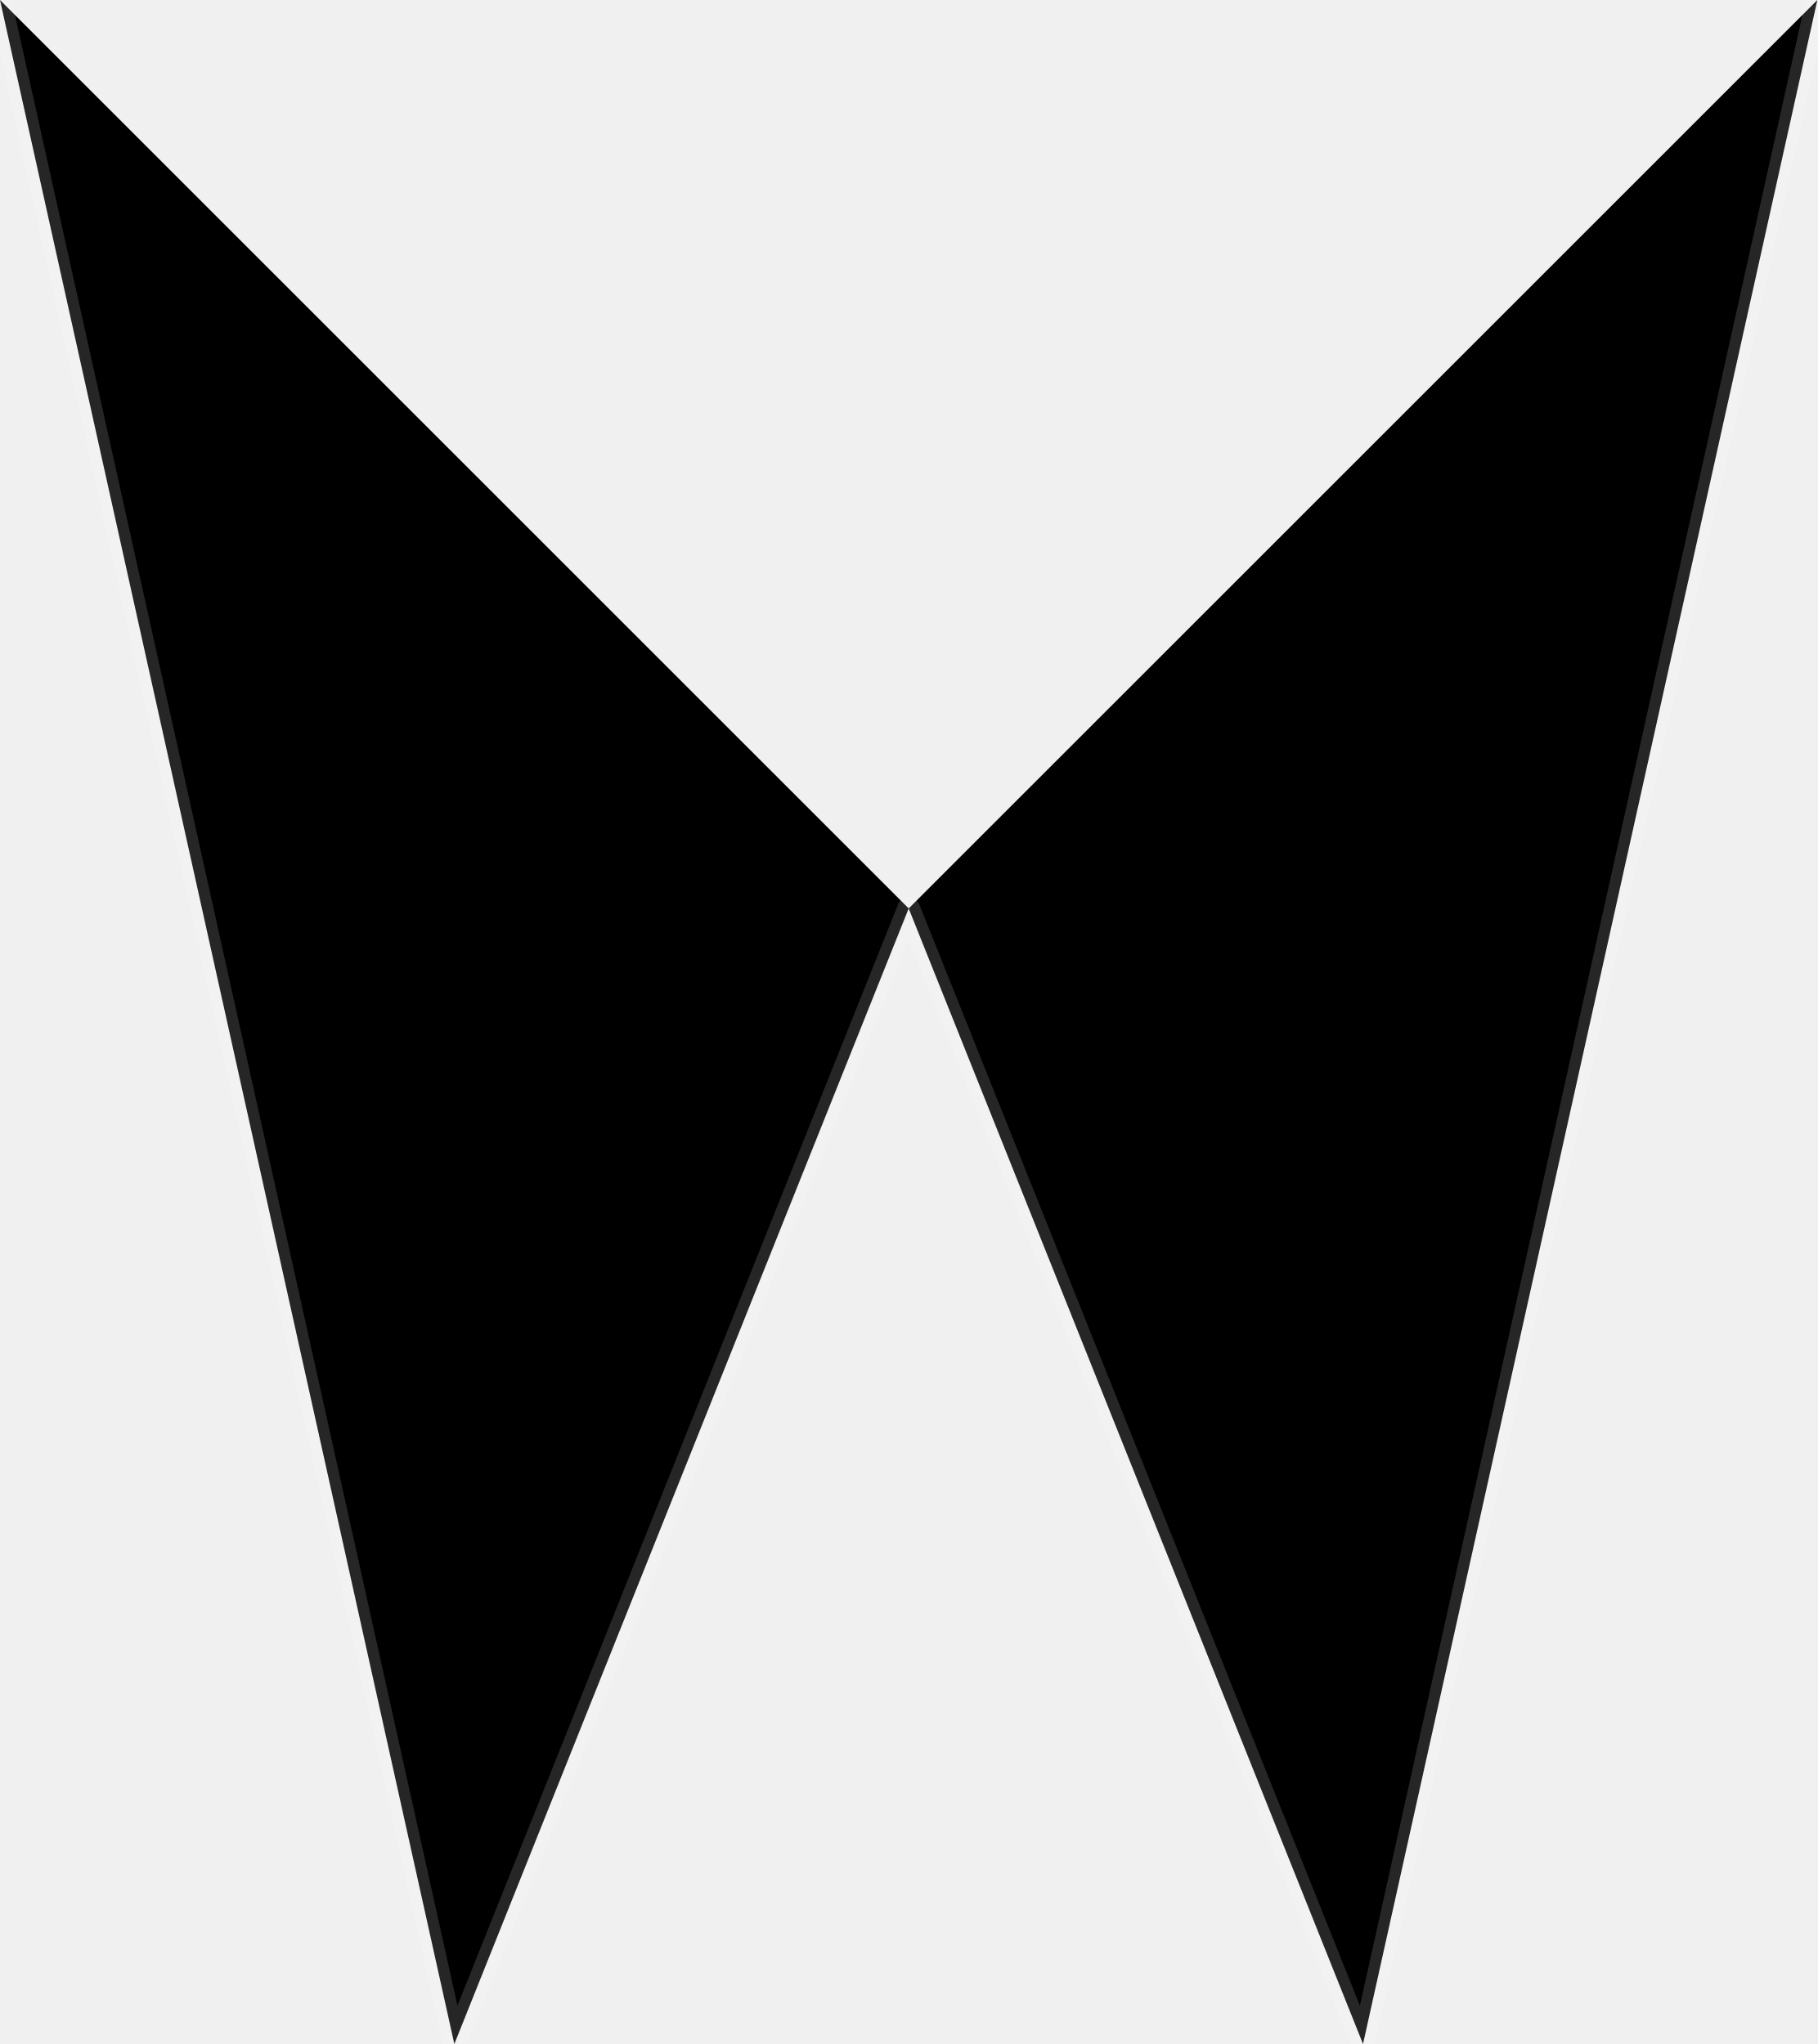
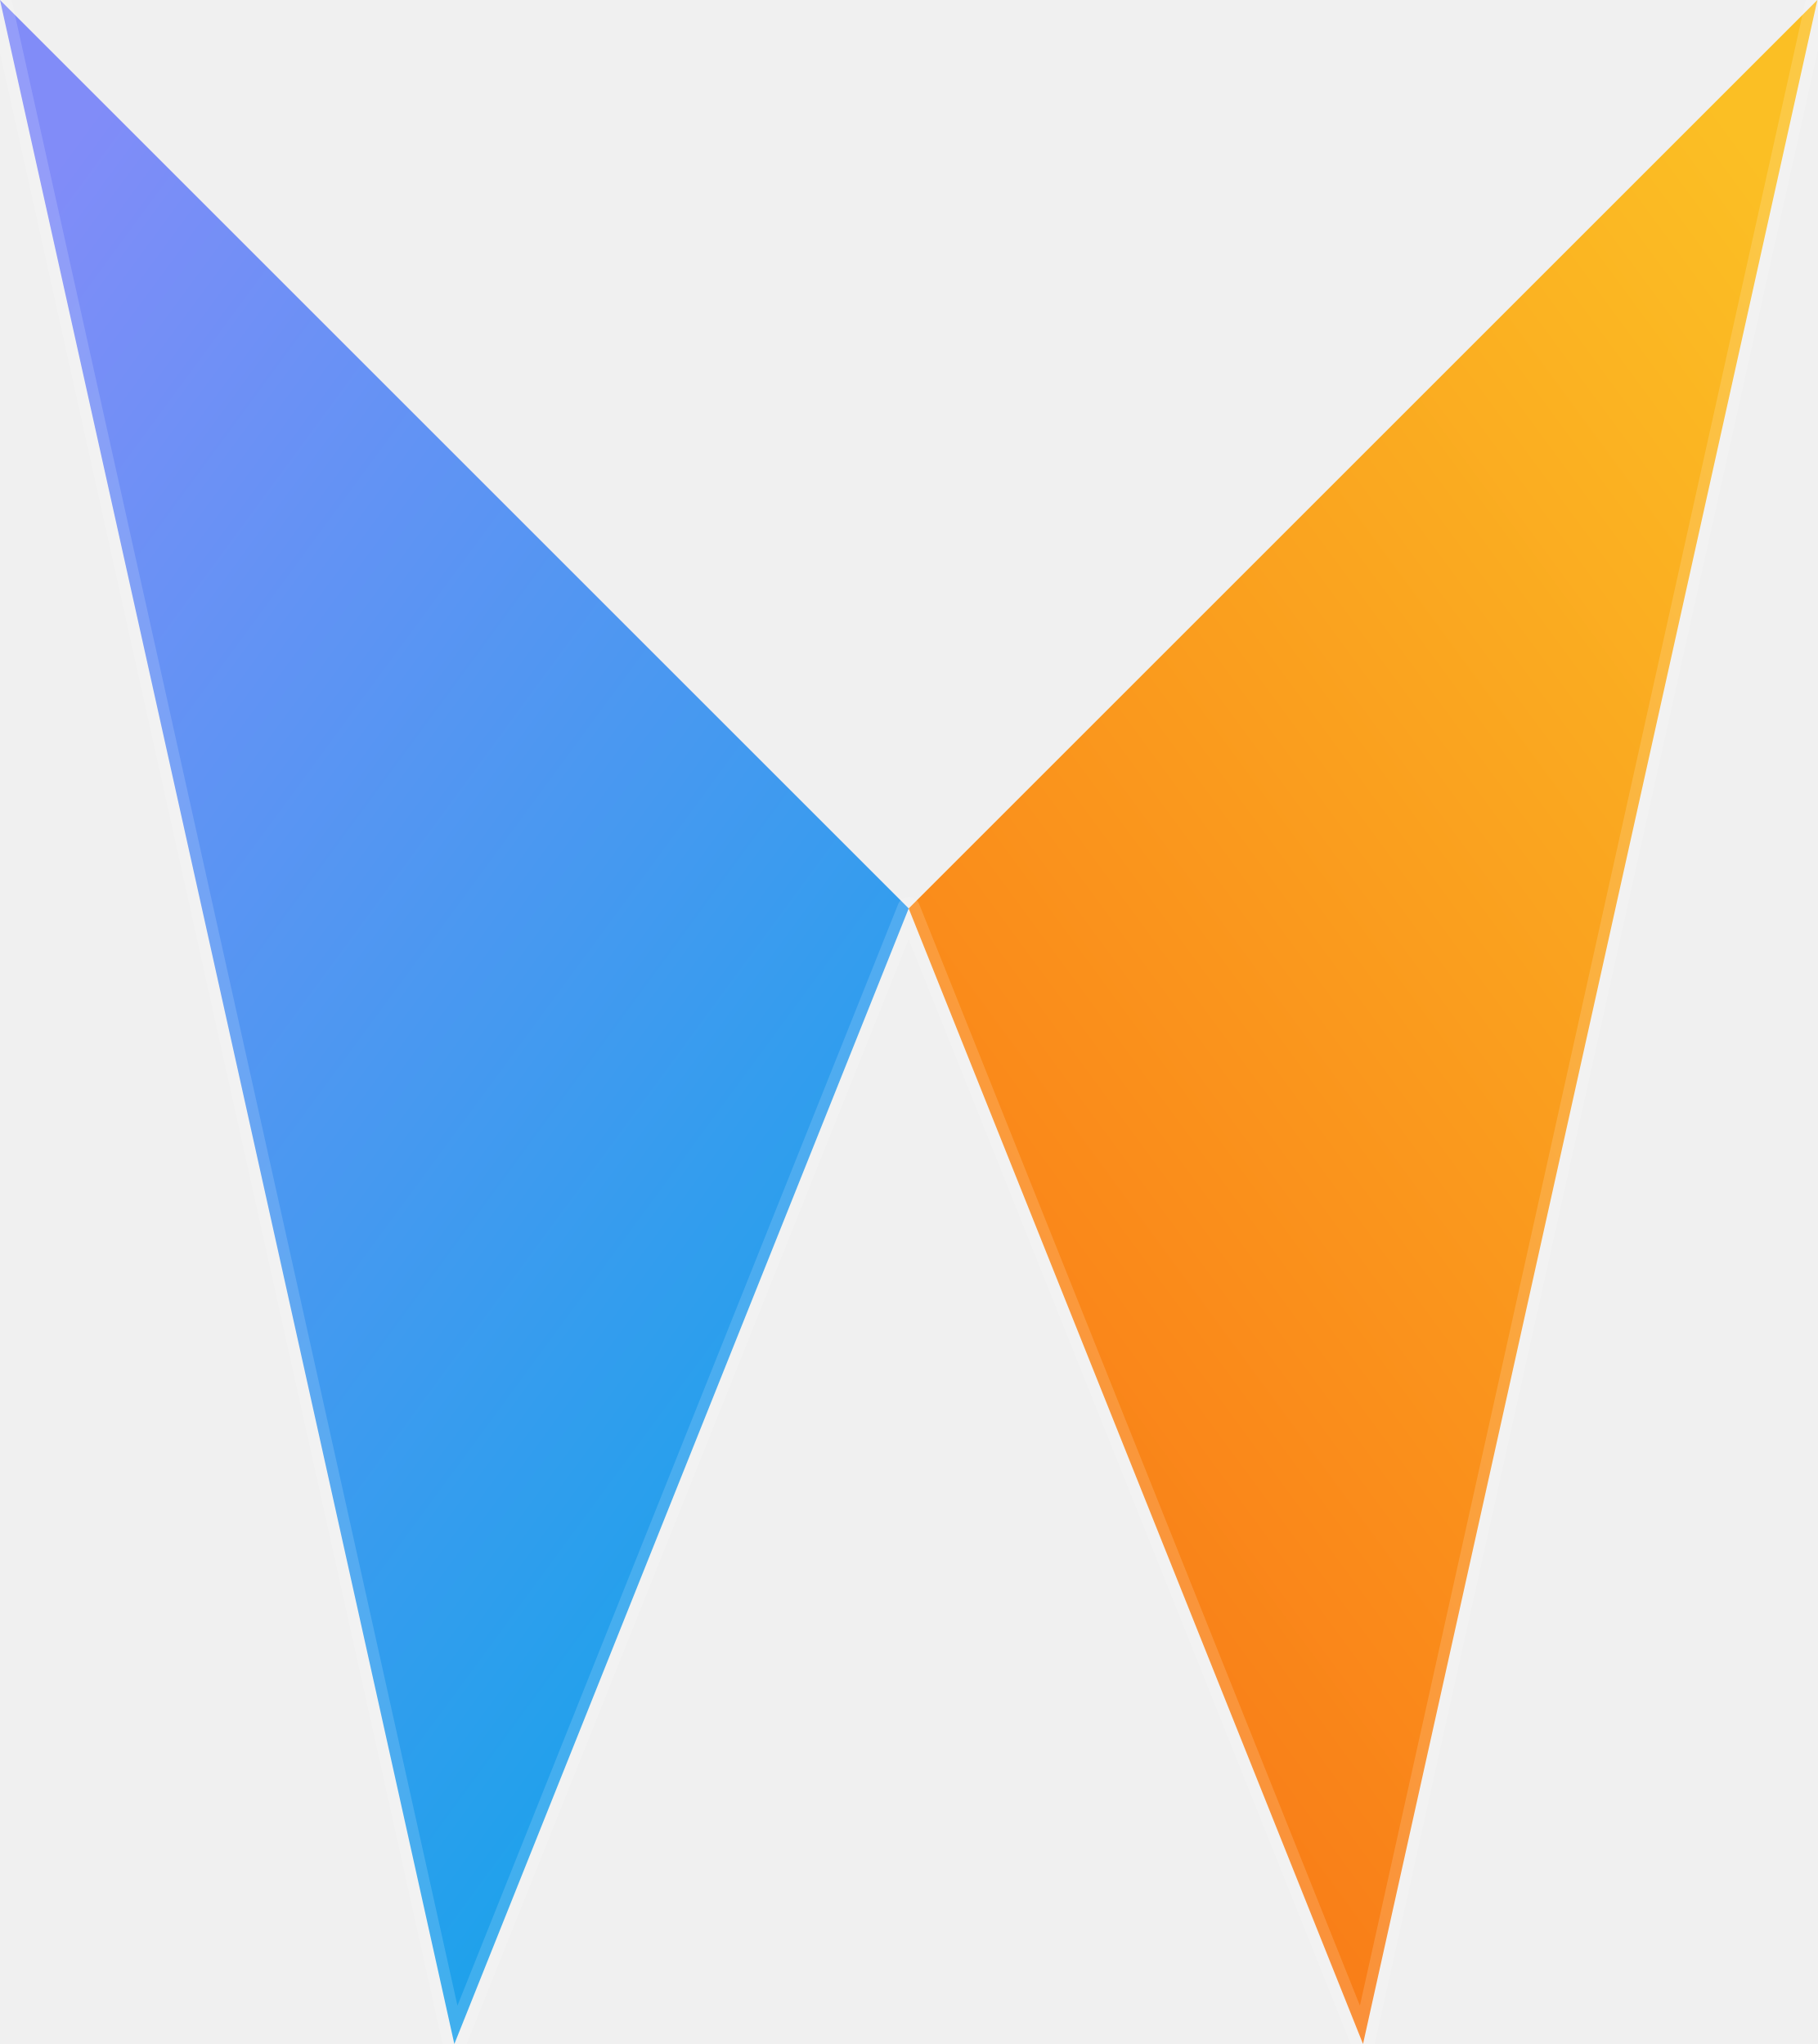
<svg xmlns="http://www.w3.org/2000/svg" viewBox="0 0 160 180" fill="none">
  <defs>
    <linearGradient id="w-blue" x1="20%" y1="0%" x2="80%" y2="100%">
-       <stop offset="0%" stopColor="#818cf8" />
-       <stop offset="100%" stopColor="#0ea5e9" />
+       <stop offset="0%" stop-color="#818cf8" />
+       <stop offset="100%" stop-color="#0ea5e9" />
    </linearGradient>
    <linearGradient id="w-amber" x1="80%" y1="0%" x2="20%" y2="100%">
-       <stop offset="0%" stopColor="#fbbf24" />
-       <stop offset="100%" stopColor="#f97316" />
+       <stop offset="0%" stop-color="#fbbf24" />
+       <stop offset="100%" stop-color="#f97316" />
    </linearGradient>
  </defs>
  <polygon points="0,0 40,180 80,80" fill="url(#w-blue)" />
  <polygon points="80,80 120,180 160,0" fill="url(#w-amber)" />
  <polyline points="0,0 40,180 80,80 120,180 160,0" stroke="white" stroke-width="2" stroke-opacity="0.15" stroke-linecap="round" stroke-linejoin="round" />
</svg>
